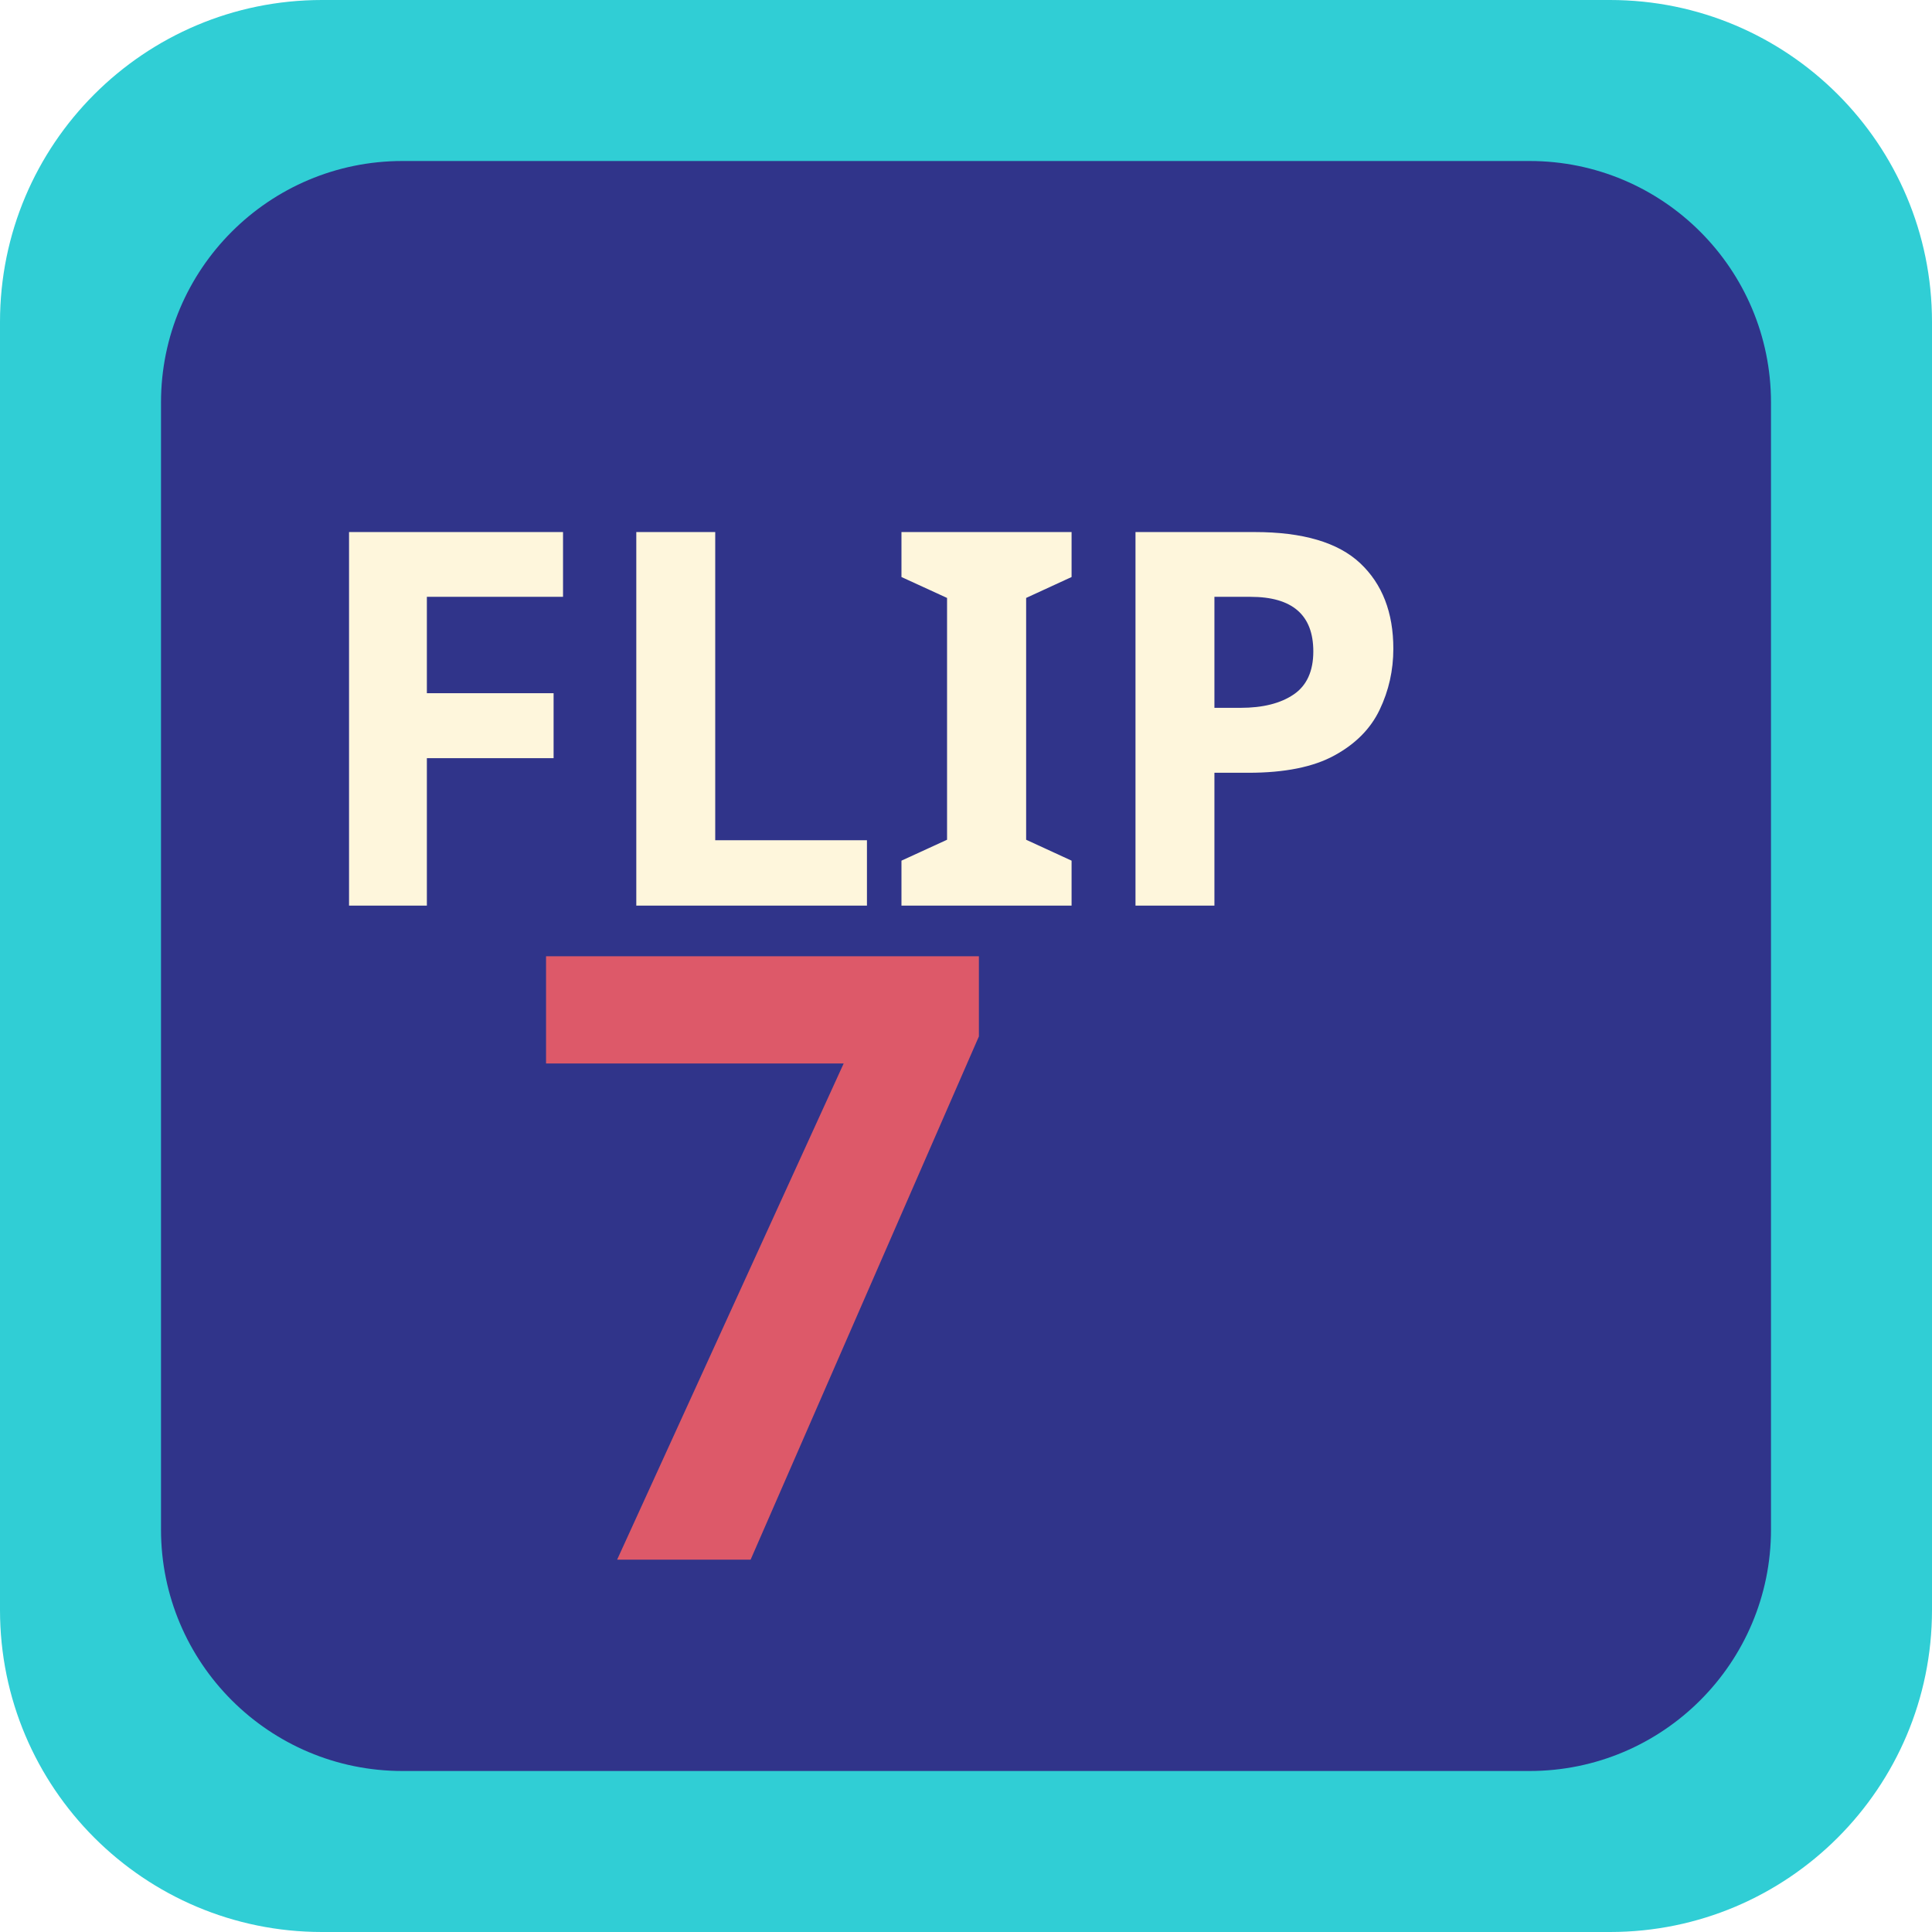
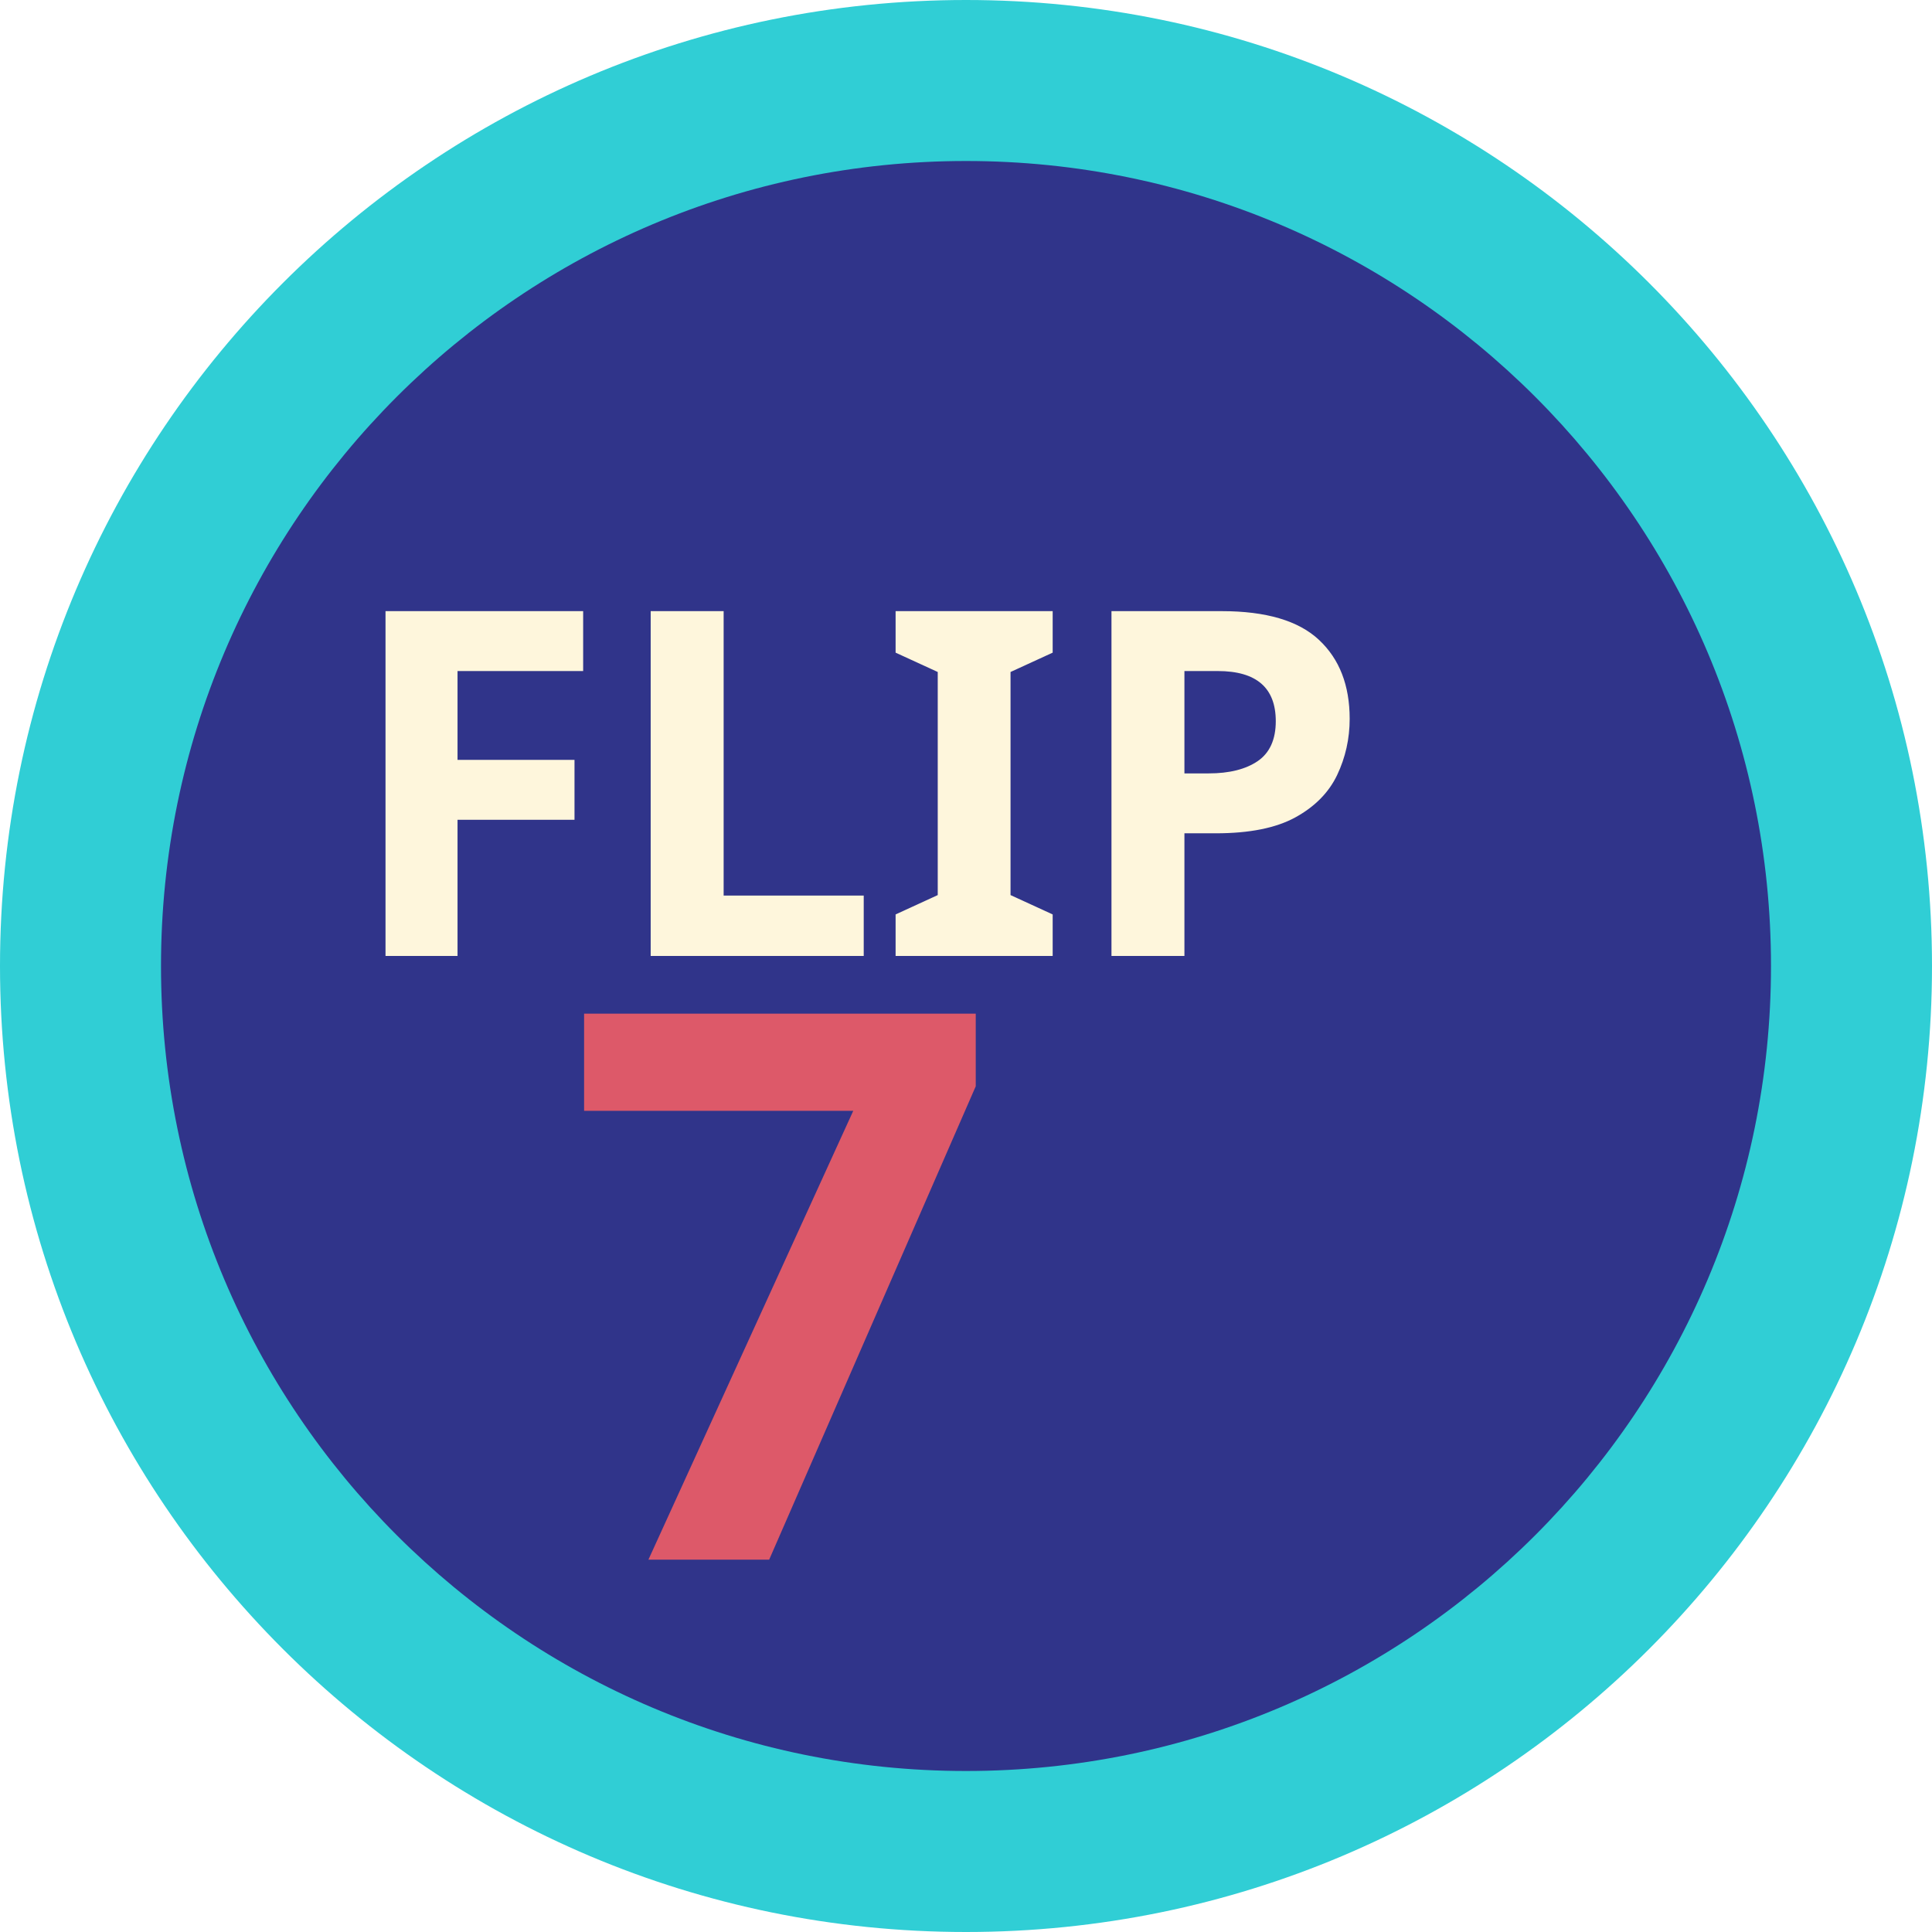
<svg xmlns="http://www.w3.org/2000/svg" viewBox="0 0 192 192">
-   <rect width="192" height="192" rx="32" fill="#30CED5" />
-   <rect x="16" y="16" width="160" height="160" rx="24" fill="#30348A" />
-   <text x="30" y="90" font-family="Arial Black, sans-serif" font-weight="900" font-size="52" fill="#FEF6DC">FLIP</text>
-   <text x="52" y="155" font-family="Arial Black, sans-serif" font-weight="900" font-size="84" fill="#DD5969">7</text>
+   <circle cx="96" cy="96" r="96" fill="#30CED5" />
+   <circle cx="96" cy="96" r="80" fill="#30348A" />
+   <text x="34" y="95" font-family="Arial Black, sans-serif" font-weight="900" font-size="48" fill="#FEF6DC">FLIP</text>
+   <text x="56" y="155" font-family="Arial Black, sans-serif" font-weight="900" font-size="76" fill="#DD5969">7</text>
</svg>
